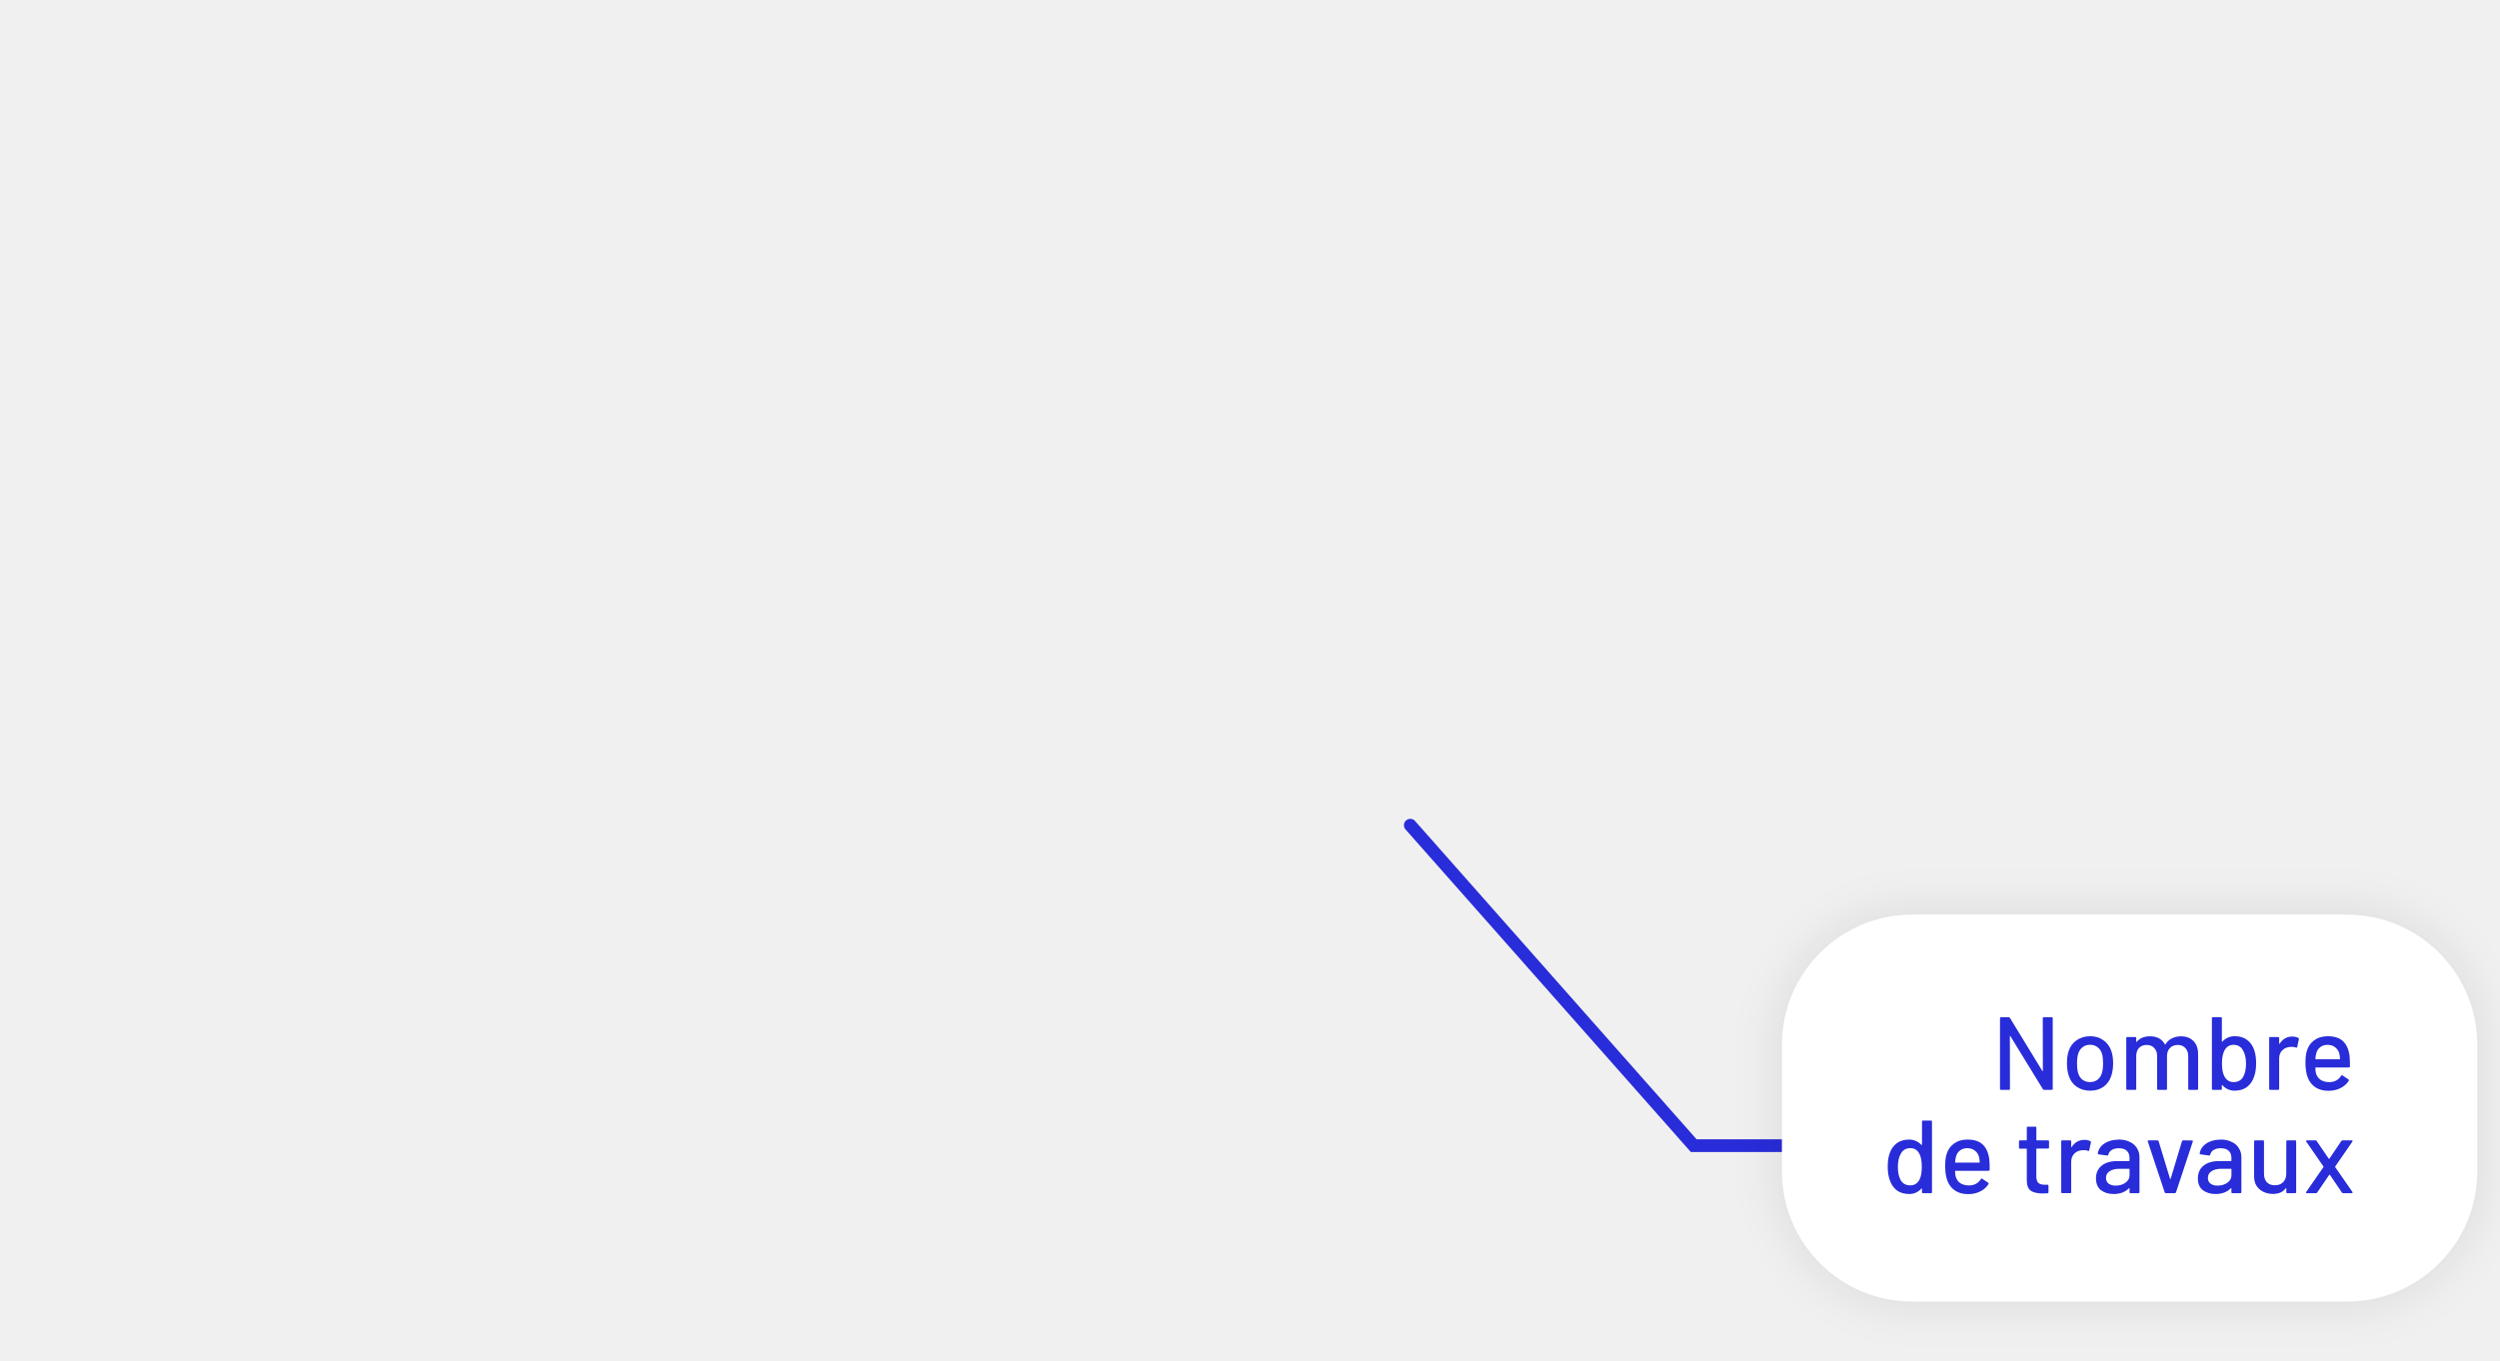
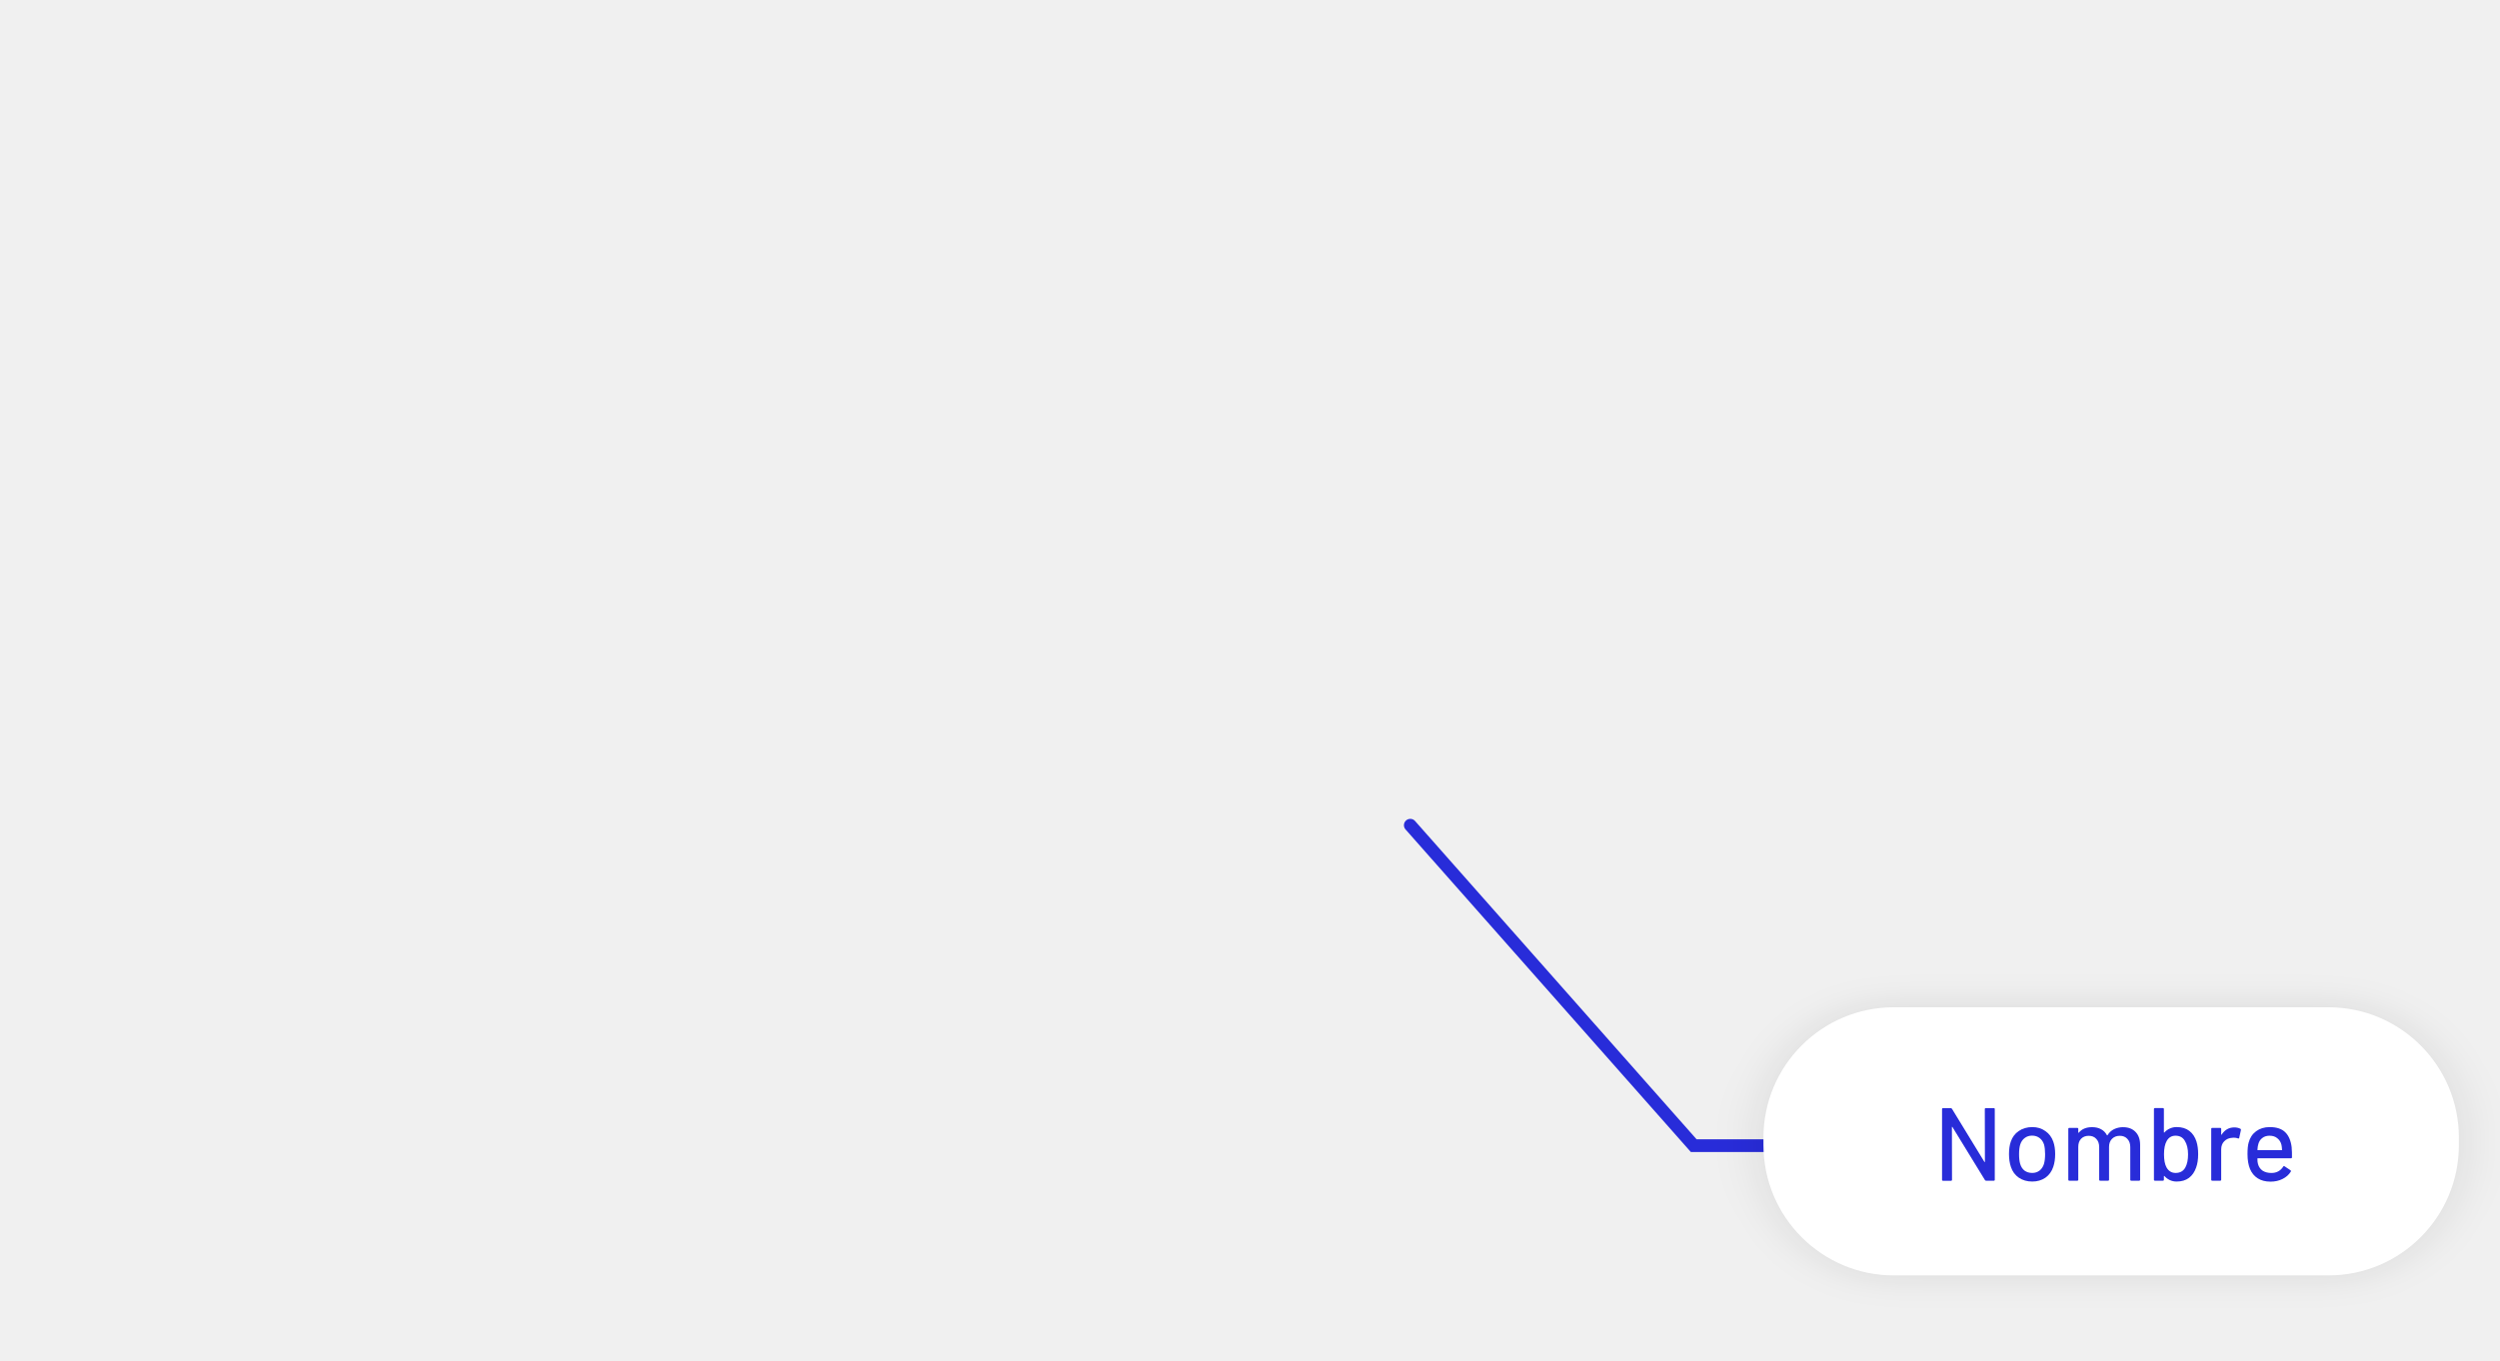
<svg xmlns="http://www.w3.org/2000/svg" width="271.019" height="147.55" viewBox="0 0 71.707 39.039" version="1.1" id="svg8">
  <defs id="defs2">
    <clipPath clipPathUnits="userSpaceOnUse" id="clipPath12304">
      <rect style="fill:#aabffe;fill-opacity:1;stroke-width:0.933;stroke-linecap:round;paint-order:fill markers stroke;stop-color:#000000" id="rect12306" width="57.463" height="31.003" x="1.604" y="199.582" ry="3.742" rx="3.742" />
    </clipPath>
    <filter style="color-interpolation-filters:sRGB" id="filter29758" x="-0.084" y="-0.151" width="1.168" height="1.303">
      <feFlood flood-opacity="0.098" flood-color="rgb(0,0,0)" result="flood" id="feFlood29748" />
      <feComposite in="flood" in2="SourceGraphic" operator="in" result="composite1" id="feComposite29750" />
      <feGaussianBlur in="composite1" stdDeviation="0.7" result="blur" id="feGaussianBlur29752" />
      <feOffset dx="0" dy="1.38778e-16" result="offset" id="feOffset29754" />
      <feComposite in="SourceGraphic" in2="offset" operator="over" result="composite2" id="feComposite29756" />
    </filter>
    <filter style="color-interpolation-filters:sRGB" id="filter29770" x="-0.099" y="-0.151" width="1.198" height="1.303">
      <feFlood flood-opacity="0.098" flood-color="rgb(0,0,0)" result="flood" id="feFlood29760" />
      <feComposite in="flood" in2="SourceGraphic" operator="in" result="composite1" id="feComposite29762" />
      <feGaussianBlur in="composite1" stdDeviation="0.7" result="blur" id="feGaussianBlur29764" />
      <feOffset dx="0" dy="1.38778e-16" result="offset" id="feOffset29766" />
      <feComposite in="SourceGraphic" in2="offset" operator="over" result="composite2" id="feComposite29768" />
    </filter>
    <filter style="color-interpolation-filters:sRGB" id="filter29782" x="-0.094" y="-0.151" width="1.189" height="1.303">
      <feFlood flood-opacity="0.098" flood-color="rgb(0,0,0)" result="flood" id="feFlood29772" />
      <feComposite in="flood" in2="SourceGraphic" operator="in" result="composite1" id="feComposite29774" />
      <feGaussianBlur in="composite1" stdDeviation="0.7" result="blur" id="feGaussianBlur29776" />
      <feOffset dx="0" dy="1.38778e-16" result="offset" id="feOffset29778" />
      <feComposite in="SourceGraphic" in2="offset" operator="over" result="composite2" id="feComposite29780" />
    </filter>
+     <filter style="color-interpolation-filters:sRGB" id="filter29758-8" x="-0.084" y="-0.151" width="1.168" height="1.303">
+       <feFlood flood-opacity="0.098" flood-color="rgb(0,0,0)" result="flood" id="feFlood29748-5" />
+       <feComposite in="flood" in2="SourceGraphic" operator="in" result="composite1" id="feComposite29750-7" />
+       <feGaussianBlur in="composite1" stdDeviation="0.7" result="blur" id="feGaussianBlur29752-6" />
+       <feOffset dx="0" dy="1.38778e-16" result="offset" id="feOffset29754-1" />
+       <feComposite in="SourceGraphic" in2="offset" operator="over" result="composite2" id="feComposite29756-8" />
+     </filter>
+     <filter style="color-interpolation-filters:sRGB" id="filter29782-9" x="-0.094" y="-0.151" width="1.189" height="1.303">
+       <feFlood flood-opacity="0.098" flood-color="rgb(0,0,0)" result="flood" id="feFlood29772-2" />
+       <feComposite in="flood" in2="SourceGraphic" operator="in" result="composite1" id="feComposite29774-7" />
+       <feGaussianBlur in="composite1" stdDeviation="0.7" result="blur" id="feGaussianBlur29776-9" />
+       <feOffset dx="0" dy="1.38778e-16" result="offset" id="feOffset29778-5" />
+       <feComposite in="SourceGraphic" in2="offset" operator="over" result="composite2" id="feComposite29780-4" />
+     </filter>
+     <filter style="color-interpolation-filters:sRGB" id="filter29782-0" x="-0.094" y="-0.151" width="1.189" height="1.303">
+       <feFlood flood-opacity="0.098" flood-color="rgb(0,0,0)" result="flood" id="feFlood29772-9" />
+       <feComposite in="flood" in2="SourceGraphic" operator="in" result="composite1" id="feComposite29774-4" />
+       <feGaussianBlur in="composite1" stdDeviation="0.7" result="blur" id="feGaussianBlur29776-8" />
+       <feOffset dx="0" dy="1.38778e-16" result="offset" id="feOffset29778-8" />
+       <feComposite in="SourceGraphic" in2="offset" operator="over" result="composite2" id="feComposite29780-2" />
+     </filter>
  </defs>
  <g id="layer1" transform="translate(-4.557578,-256.9772)">
    <path style="fill:none;fill-opacity:1;stroke:#282cd9;stroke-width:0.365;stroke-linecap:round;stroke-linejoin:miter;stroke-miterlimit:4;stroke-dasharray:none;stroke-opacity:1" d="m 61.844,289.862 h -8.686 l -8.133,-9.198" id="path909-0" />
-     <rect style="fill:#ffffff;fill-opacity:1;stroke-width:0.909;stroke-linecap:round;paint-order:fill markers stroke;filter:url(#filter29758);stop-color:#000000" id="rect10653-5" width="19.955" height="11.107" x="55.688" y="283.23" ry="3.742" rx="3.742" />
-     <g aria-label="Nombre de travaux" id="text845-8-4" style="font-size:2.977px;line-height:0.95;letter-spacing:0px;word-spacing:0px;fill:#282cd9;stroke-width:0.294" transform="translate(1.058333)">
-       <path d="m 62.115,286.206 q 0,-0.03 0.03,-0.03 h 0.226 q 0.03,0 0.03,0.03 v 2.025 q 0,0.03 -0.03,0.03 h -0.217 q -0.021,0 -0.036,-0.021 L 61.186,286.718 q -0.003,-0.009 -0.009,-0.006 -0.006,0 -0.006,0.009 l 0.003,1.51 q 0,0.03 -0.03,0.03 h -0.226 q -0.03,0 -0.03,-0.03 v -2.025 q 0,-0.03 0.03,-0.03 h 0.22 q 0.021,0 0.036,0.021 l 0.929,1.521 q 0.003,0.009 0.009,0.009 0.006,-0.003 0.006,-0.012 z" style="font-weight:500;font-family:Barlow;-inkscape-font-specification:'Barlow Medium';text-align:end;text-anchor:end" id="path5829" />
-       <path d="m 63.476,288.284 q -0.22,0 -0.384,-0.11 -0.164,-0.113 -0.229,-0.313 -0.054,-0.161 -0.054,-0.363 0,-0.211 0.051,-0.357 0.066,-0.197 0.229,-0.307 0.164,-0.113 0.39,-0.113 0.214,0 0.372,0.113 0.161,0.11 0.229,0.304 0.054,0.152 0.054,0.357 0,0.208 -0.054,0.366 -0.066,0.199 -0.226,0.313 -0.161,0.11 -0.378,0.11 z m 0,-0.247 q 0.119,0 0.208,-0.066 0.089,-0.069 0.128,-0.191 0.033,-0.113 0.033,-0.28 0,-0.167 -0.03,-0.277 -0.039,-0.122 -0.128,-0.188 -0.089,-0.069 -0.217,-0.069 -0.122,0 -0.211,0.069 -0.089,0.066 -0.128,0.188 -0.033,0.104 -0.033,0.277 0,0.173 0.033,0.28 0.036,0.122 0.125,0.191 0.092,0.066 0.22,0.066 z" style="font-weight:500;font-family:Barlow;-inkscape-font-specification:'Barlow Medium';text-align:end;text-anchor:end" id="path5831" />
-       <path d="m 66.084,286.724 q 0.226,0 0.357,0.137 0.131,0.134 0.131,0.375 v 0.994 q 0,0.03 -0.03,0.03 h -0.223 q -0.03,0 -0.03,-0.03 v -0.935 q 0,-0.149 -0.083,-0.235 -0.08,-0.089 -0.217,-0.089 -0.137,0 -0.223,0.086 -0.086,0.086 -0.086,0.232 v 0.941 q 0,0.03 -0.03,0.03 h -0.223 q -0.03,0 -0.03,-0.03 v -0.935 q 0,-0.149 -0.083,-0.235 -0.08,-0.089 -0.217,-0.089 -0.137,0 -0.22,0.086 -0.08,0.086 -0.08,0.232 v 0.941 q 0,0.03 -0.03,0.03 h -0.226 q -0.03,0 -0.03,-0.03 v -1.456 q 0,-0.03 0.03,-0.03 h 0.226 q 0.03,0 0.03,0.03 v 0.101 q 0,0.006 0.003,0.009 0.006,0.003 0.012,-0.003 0.131,-0.158 0.381,-0.158 0.152,0 0.259,0.06 0.107,0.057 0.167,0.17 0.009,0.012 0.018,0 0.071,-0.116 0.188,-0.173 0.119,-0.057 0.262,-0.057 z" style="font-weight:500;font-family:Barlow;-inkscape-font-specification:'Barlow Medium';text-align:end;text-anchor:end" id="path5833" />
-       <path d="m 68.189,287.138 q 0.048,0.152 0.048,0.36 0,0.223 -0.057,0.381 -0.066,0.194 -0.208,0.301 -0.14,0.104 -0.354,0.104 -0.104,0 -0.194,-0.042 -0.089,-0.042 -0.155,-0.116 -0.006,-0.006 -0.012,-0.003 -0.003,0.003 -0.003,0.009 v 0.098 q 0,0.03 -0.03,0.03 h -0.226 q -0.03,0 -0.03,-0.03 v -2.025 q 0,-0.03 0.03,-0.03 h 0.226 q 0.03,0 0.03,0.03 v 0.664 q 0,0.006 0.003,0.009 0.006,0.003 0.012,-0.003 0.066,-0.074 0.155,-0.113 0.092,-0.042 0.194,-0.042 0.223,0 0.366,0.11 0.143,0.11 0.205,0.307 z m -0.316,0.735 q 0.074,-0.14 0.074,-0.369 0,-0.244 -0.095,-0.393 -0.086,-0.143 -0.265,-0.143 -0.167,0 -0.253,0.152 -0.077,0.137 -0.077,0.381 0,0.244 0.071,0.375 0.089,0.161 0.262,0.161 0.197,0 0.283,-0.164 z" style="font-weight:500;font-family:Barlow;-inkscape-font-specification:'Barlow Medium';text-align:end;text-anchor:end" id="path5835" />
-       <path d="m 69.276,286.73 q 0.095,0 0.173,0.039 0.021,0.009 0.015,0.036 l -0.048,0.223 q -0.003,0.027 -0.036,0.018 -0.051,-0.021 -0.119,-0.021 l -0.042,0.003 q -0.14,0.006 -0.232,0.098 -0.089,0.089 -0.089,0.235 v 0.869 q 0,0.03 -0.03,0.03 h -0.226 q -0.03,0 -0.03,-0.03 v -1.456 q 0,-0.03 0.03,-0.03 h 0.226 q 0.03,0 0.03,0.03 v 0.158 q 0,0.009 0.003,0.012 0.006,0 0.009,-0.006 0.134,-0.208 0.366,-0.208 z" style="font-weight:500;font-family:Barlow;-inkscape-font-specification:'Barlow Medium';text-align:end;text-anchor:end" id="path5837" />
-       <path d="m 70.92,287.313 q 0.012,0.122 0.009,0.274 0,0.03 -0.03,0.03 h -0.95 q -0.012,0 -0.012,0.012 0,0.101 0.018,0.155 0.033,0.119 0.131,0.188 0.101,0.066 0.253,0.066 0.22,0 0.339,-0.182 0.015,-0.03 0.039,-0.009 l 0.17,0.113 q 0.021,0.018 0.009,0.039 -0.083,0.134 -0.238,0.211 -0.152,0.077 -0.345,0.077 -0.217,0 -0.366,-0.095 -0.149,-0.095 -0.223,-0.271 -0.071,-0.176 -0.071,-0.426 0,-0.217 0.033,-0.33 0.054,-0.205 0.214,-0.325 0.161,-0.119 0.39,-0.119 0.301,0 0.45,0.152 0.149,0.149 0.182,0.441 z m -0.631,-0.345 q -0.128,0 -0.211,0.066 -0.083,0.062 -0.113,0.17 -0.021,0.066 -0.027,0.167 0,0.012 0.012,0.012 h 0.682 q 0.012,0 0.012,-0.012 -0.006,-0.098 -0.018,-0.146 -0.03,-0.116 -0.119,-0.185 -0.086,-0.071 -0.217,-0.071 z" style="font-weight:500;font-family:Barlow;-inkscape-font-specification:'Barlow Medium';text-align:end;text-anchor:end" id="path5839" />
-       <path d="m 58.65,289.171 q 0,-0.03 0.03,-0.03 h 0.226 q 0.03,0 0.03,0.03 v 2.025 q 0,0.03 -0.03,0.03 H 58.679 q -0.03,0 -0.03,-0.03 v -0.098 q 0,-0.006 -0.006,-0.009 -0.003,-0.003 -0.009,0.003 -0.066,0.074 -0.155,0.116 -0.089,0.042 -0.194,0.042 -0.214,0 -0.357,-0.104 -0.14,-0.107 -0.205,-0.301 -0.057,-0.158 -0.057,-0.381 0,-0.208 0.048,-0.36 0.063,-0.197 0.205,-0.307 0.143,-0.11 0.366,-0.11 0.101,0 0.191,0.042 0.092,0.039 0.158,0.113 0.006,0.006 0.009,0.003 0.006,-0.003 0.006,-0.009 z m -0.074,1.67 q 0.068,-0.125 0.068,-0.375 0,-0.25 -0.074,-0.381 -0.086,-0.152 -0.253,-0.152 -0.179,0 -0.265,0.143 -0.095,0.149 -0.095,0.393 0,0.229 0.074,0.369 0.086,0.164 0.283,0.164 0.173,0 0.262,-0.161 z" style="font-weight:500;font-family:Barlow;-inkscape-font-specification:'Barlow Medium';text-align:end;text-anchor:end" id="path5841" />
-       <path d="m 60.582,290.279 q 0.012,0.122 0.009,0.274 0,0.03 -0.03,0.03 h -0.95 q -0.012,0 -0.012,0.012 0,0.101 0.018,0.155 0.033,0.119 0.131,0.188 0.101,0.066 0.253,0.066 0.22,0 0.339,-0.182 0.015,-0.03 0.039,-0.009 l 0.17,0.113 q 0.021,0.018 0.009,0.039 -0.083,0.134 -0.238,0.211 -0.152,0.077 -0.345,0.077 -0.217,0 -0.366,-0.095 -0.149,-0.095 -0.223,-0.271 -0.071,-0.176 -0.071,-0.426 0,-0.217 0.033,-0.33 0.054,-0.205 0.214,-0.325 0.161,-0.119 0.39,-0.119 0.301,0 0.45,0.152 0.149,0.149 0.182,0.441 z m -0.631,-0.345 q -0.128,0 -0.211,0.066 -0.083,0.062 -0.113,0.17 -0.021,0.066 -0.027,0.167 0,0.012 0.012,0.012 h 0.682 q 0.012,0 0.012,-0.012 -0.006,-0.098 -0.018,-0.146 -0.03,-0.116 -0.119,-0.185 -0.086,-0.071 -0.217,-0.071 z" style="font-weight:500;font-family:Barlow;-inkscape-font-specification:'Barlow Medium';text-align:end;text-anchor:end" id="path5843" />
-       <path d="m 62.294,289.916 q 0,0.03 -0.03,0.03 h -0.322 q -0.012,0 -0.012,0.012 v 0.789 q 0,0.125 0.057,0.182 0.057,0.054 0.176,0.054 h 0.086 q 0.03,0 0.03,0.03 v 0.185 q 0,0.03 -0.03,0.03 -0.095,0.006 -0.137,0.006 -0.226,0 -0.342,-0.08 -0.113,-0.083 -0.113,-0.304 v -0.89 q 0,-0.012 -0.012,-0.012 h -0.182 q -0.03,0 -0.03,-0.03 V 289.74 q 0,-0.03 0.03,-0.03 h 0.182 q 0.012,0 0.012,-0.012 v -0.351 q 0,-0.03 0.03,-0.03 h 0.214 q 0.03,0 0.03,0.03 v 0.351 q 0,0.012 0.012,0.012 h 0.322 q 0.03,0 0.03,0.03 z" style="font-weight:500;font-family:Barlow;-inkscape-font-specification:'Barlow Medium';text-align:end;text-anchor:end" id="path5845" />
-       <path d="m 63.309,289.695 q 0.095,0 0.173,0.039 0.021,0.009 0.015,0.036 l -0.048,0.223 q -0.003,0.027 -0.036,0.018 -0.051,-0.021 -0.119,-0.021 l -0.042,0.003 q -0.14,0.006 -0.232,0.098 -0.089,0.089 -0.089,0.235 v 0.869 q 0,0.03 -0.03,0.03 h -0.226 q -0.03,0 -0.03,-0.03 V 289.74 q 0,-0.03 0.03,-0.03 h 0.226 q 0.03,0 0.03,0.03 v 0.158 q 0,0.009 0.003,0.012 0.006,0 0.009,-0.006 0.134,-0.208 0.366,-0.208 z" style="font-weight:500;font-family:Barlow;-inkscape-font-specification:'Barlow Medium';text-align:end;text-anchor:end" id="path5847" />
-       <path d="m 64.292,289.686 q 0.182,0 0.316,0.066 0.137,0.062 0.208,0.179 0.074,0.113 0.074,0.259 v 1.006 q 0,0.03 -0.03,0.03 h -0.226 q -0.03,0 -0.03,-0.03 v -0.107 q 0,-0.015 -0.015,-0.006 -0.077,0.08 -0.191,0.125 -0.11,0.042 -0.247,0.042 -0.22,0 -0.366,-0.11 -0.143,-0.113 -0.143,-0.339 0,-0.232 0.161,-0.363 0.164,-0.134 0.456,-0.134 h 0.333 q 0.012,0 0.012,-0.012 v -0.08 q 0,-0.131 -0.077,-0.202 -0.074,-0.074 -0.229,-0.074 -0.125,0 -0.205,0.051 -0.077,0.048 -0.095,0.131 -0.009,0.03 -0.036,0.027 l -0.241,-0.033 q -0.03,-0.006 -0.027,-0.024 0.024,-0.176 0.188,-0.286 0.164,-0.113 0.411,-0.113 z m -0.077,1.322 q 0.158,0 0.274,-0.083 0.116,-0.083 0.116,-0.211 v -0.176 q 0,-0.012 -0.012,-0.012 H 64.313 q -0.176,0 -0.28,0.069 -0.104,0.069 -0.104,0.191 0,0.11 0.077,0.167 0.08,0.057 0.208,0.057 z" style="font-weight:500;font-family:Barlow;-inkscape-font-specification:'Barlow Medium';text-align:end;text-anchor:end" id="path5849" />
-       <path d="m 65.65,291.226 q -0.027,0 -0.036,-0.024 l -0.485,-1.459 -0.003,-0.012 q 0,-0.021 0.027,-0.021 h 0.25 q 0.027,0 0.036,0.024 l 0.328,1.078 q 0.003,0.006 0.009,0.006 0.006,0 0.009,-0.006 l 0.325,-1.078 q 0.009,-0.024 0.036,-0.024 l 0.25,0.003 q 0.033,0 0.024,0.033 l -0.482,1.456 q -0.009,0.024 -0.036,0.024 z" style="font-weight:500;font-family:Barlow;-inkscape-font-specification:'Barlow Medium';text-align:end;text-anchor:end" id="path5851" />
-       <path d="m 67.216,289.686 q 0.182,0 0.316,0.066 0.137,0.062 0.208,0.179 0.074,0.113 0.074,0.259 v 1.006 q 0,0.03 -0.03,0.03 h -0.226 q -0.03,0 -0.03,-0.03 v -0.107 q 0,-0.015 -0.015,-0.006 -0.077,0.08 -0.191,0.125 -0.11,0.042 -0.247,0.042 -0.22,0 -0.366,-0.11 -0.143,-0.113 -0.143,-0.339 0,-0.232 0.161,-0.363 0.164,-0.134 0.456,-0.134 h 0.333 q 0.012,0 0.012,-0.012 v -0.08 q 0,-0.131 -0.077,-0.202 -0.074,-0.074 -0.229,-0.074 -0.125,0 -0.205,0.051 -0.077,0.048 -0.095,0.131 -0.009,0.03 -0.036,0.027 l -0.241,-0.033 q -0.03,-0.006 -0.027,-0.024 0.024,-0.176 0.188,-0.286 0.164,-0.113 0.411,-0.113 z m -0.077,1.322 q 0.158,0 0.274,-0.083 0.116,-0.083 0.116,-0.211 v -0.176 q 0,-0.012 -0.012,-0.012 h -0.28 q -0.176,0 -0.28,0.069 -0.104,0.069 -0.104,0.191 0,0.11 0.077,0.167 0.08,0.057 0.208,0.057 z" style="font-weight:500;font-family:Barlow;-inkscape-font-specification:'Barlow Medium';text-align:end;text-anchor:end" id="path5853" />
-       <path d="m 69.103,289.74 q 0,-0.03 0.03,-0.03 h 0.223 q 0.03,0 0.03,0.03 v 1.456 q 0,0.03 -0.03,0.03 h -0.223 q -0.03,0 -0.03,-0.03 v -0.11 q 0,-0.006 -0.006,-0.006 -0.003,-0.003 -0.009,0.003 -0.119,0.164 -0.366,0.164 -0.146,0 -0.271,-0.057 -0.122,-0.057 -0.197,-0.167 -0.074,-0.11 -0.074,-0.268 V 289.74 q 0,-0.03 0.03,-0.03 h 0.223 q 0.03,0 0.03,0.03 v 0.926 q 0,0.155 0.08,0.244 0.083,0.089 0.232,0.089 0.149,0 0.238,-0.089 0.089,-0.092 0.089,-0.244 z" style="font-weight:500;font-family:Barlow;-inkscape-font-specification:'Barlow Medium';text-align:end;text-anchor:end" id="path5855" />
-       <path d="m 69.696,291.226 q -0.018,0 -0.024,-0.009 -0.006,-0.012 0.003,-0.027 l 0.494,-0.712 q 0.006,-0.009 0,-0.018 l -0.494,-0.715 -0.006,-0.015 q 0,-0.021 0.027,-0.021 h 0.241 q 0.024,0 0.036,0.018 l 0.348,0.509 q 0.003,0.003 0.009,0.003 0.006,0 0.009,-0.003 l 0.345,-0.509 q 0.012,-0.018 0.036,-0.018 h 0.259 q 0.018,0 0.024,0.012 0.006,0.009 -0.003,0.024 l -0.494,0.715 q -0.003,0.009 0,0.018 l 0.494,0.712 0.006,0.015 q 0,0.021 -0.027,0.021 h -0.244 q -0.024,0 -0.036,-0.018 l -0.345,-0.509 q -0.003,-0.006 -0.009,-0.006 -0.006,0 -0.009,0.006 l -0.348,0.509 q -0.012,0.018 -0.036,0.018 z" style="font-weight:500;font-family:Barlow;-inkscape-font-specification:'Barlow Medium';text-align:end;text-anchor:end" id="path5857" />
+     <rect style="fill:#ffffff;fill-opacity:1;stroke-width:1.092;stroke-linecap:round;paint-order:fill markers stroke;filter:url(#filter29758-8);stop-color:#000000" id="rect10653-5" width="19.955" height="11.107" x="55.688" y="283.23" ry="5.399" rx="3.742" transform="matrix(1,0,0,0.6930014,-0.5291667,89.61042)" />
+     <g aria-label="Nombre de travaux" id="text845-8-4" style="font-size:2.977px;line-height:0.95;letter-spacing:0px;word-spacing:0px;fill:#282cd9;stroke-width:0.294" transform="translate(0.5291666,3.175)">
+       <path d="m 60.981,285.639 q 0,-0.03 0.03,-0.03 h 0.226 q 0.03,0 0.03,0.03 v 2.025 q 0,0.03 -0.03,0.03 h -0.217 q -0.021,0 -0.036,-0.021 l -0.932,-1.521 q -0.003,-0.009 -0.009,-0.006 -0.006,0 -0.006,0.009 l 0.003,1.51 q 0,0.03 -0.03,0.03 h -0.226 q -0.03,0 -0.03,-0.03 v -2.025 q 0,-0.03 0.03,-0.03 h 0.22 q 0.021,0 0.036,0.021 l 0.929,1.521 q 0.003,0.009 0.009,0.009 0.006,-0.003 0.006,-0.012 z" style="font-weight:500;font-family:Barlow;-inkscape-font-specification:'Barlow Medium';text-align:end;text-anchor:end" id="path5829" />
+       <path d="m 62.342,287.717 q -0.22,0 -0.384,-0.11 -0.164,-0.113 -0.229,-0.313 -0.054,-0.161 -0.054,-0.363 0,-0.211 0.051,-0.357 0.066,-0.197 0.229,-0.307 0.164,-0.113 0.39,-0.113 0.214,0 0.372,0.113 0.161,0.11 0.229,0.304 0.054,0.152 0.054,0.357 0,0.208 -0.054,0.366 -0.066,0.199 -0.226,0.313 -0.161,0.11 -0.378,0.11 z m 0,-0.247 q 0.119,0 0.208,-0.066 0.089,-0.069 0.128,-0.191 0.033,-0.113 0.033,-0.28 0,-0.167 -0.03,-0.277 -0.039,-0.122 -0.128,-0.188 -0.089,-0.069 -0.217,-0.069 -0.122,0 -0.211,0.069 -0.089,0.066 -0.128,0.188 -0.033,0.104 -0.033,0.277 0,0.173 0.033,0.28 0.036,0.122 0.125,0.191 0.092,0.066 0.22,0.066 z" style="font-weight:500;font-family:Barlow;-inkscape-font-specification:'Barlow Medium';text-align:end;text-anchor:end" id="path5831" />
+       <path d="m 64.95,286.157 q 0.226,0 0.357,0.137 0.131,0.134 0.131,0.375 v 0.994 q 0,0.03 -0.03,0.03 h -0.223 q -0.03,0 -0.03,-0.03 v -0.935 q 0,-0.149 -0.083,-0.235 -0.08,-0.089 -0.217,-0.089 -0.137,0 -0.223,0.086 -0.086,0.086 -0.086,0.232 v 0.941 q 0,0.03 -0.03,0.03 h -0.223 q -0.03,0 -0.03,-0.03 v -0.935 q 0,-0.149 -0.083,-0.235 -0.08,-0.089 -0.217,-0.089 -0.137,0 -0.22,0.086 -0.08,0.086 -0.08,0.232 v 0.941 q 0,0.03 -0.03,0.03 h -0.226 q -0.03,0 -0.03,-0.03 v -1.456 q 0,-0.03 0.03,-0.03 h 0.226 q 0.03,0 0.03,0.03 v 0.101 q 0,0.006 0.003,0.009 0.006,0.003 0.012,-0.003 0.131,-0.158 0.381,-0.158 0.152,0 0.259,0.06 0.107,0.057 0.167,0.17 0.009,0.012 0.018,0 0.071,-0.116 0.188,-0.173 0.119,-0.057 0.262,-0.057 z" style="font-weight:500;font-family:Barlow;-inkscape-font-specification:'Barlow Medium';text-align:end;text-anchor:end" id="path5833" />
+       <path d="m 67.055,286.571 q 0.048,0.152 0.048,0.36 0,0.223 -0.057,0.381 -0.066,0.194 -0.208,0.301 -0.14,0.104 -0.354,0.104 -0.104,0 -0.194,-0.042 -0.089,-0.042 -0.155,-0.116 -0.006,-0.006 -0.012,-0.003 -0.003,0.003 -0.003,0.009 v 0.098 q 0,0.03 -0.03,0.03 h -0.226 q -0.03,0 -0.03,-0.03 v -2.025 q 0,-0.03 0.03,-0.03 h 0.226 q 0.03,0 0.03,0.03 v 0.664 q 0,0.006 0.003,0.009 0.006,0.003 0.012,-0.003 0.066,-0.074 0.155,-0.113 0.092,-0.042 0.194,-0.042 0.223,0 0.366,0.11 0.143,0.11 0.205,0.307 z m -0.316,0.735 q 0.074,-0.14 0.074,-0.369 0,-0.244 -0.095,-0.393 -0.086,-0.143 -0.265,-0.143 -0.167,0 -0.253,0.152 -0.077,0.137 -0.077,0.381 0,0.244 0.071,0.375 0.089,0.161 0.262,0.161 0.197,0 0.283,-0.164 z" style="font-weight:500;font-family:Barlow;-inkscape-font-specification:'Barlow Medium';text-align:end;text-anchor:end" id="path5835" />
+       <path d="m 68.142,286.163 q 0.095,0 0.173,0.039 0.021,0.009 0.015,0.036 l -0.048,0.223 q -0.003,0.027 -0.036,0.018 -0.051,-0.021 -0.119,-0.021 l -0.042,0.003 q -0.14,0.006 -0.232,0.098 -0.089,0.089 -0.089,0.235 v 0.869 q 0,0.03 -0.03,0.03 h -0.226 q -0.03,0 -0.03,-0.03 v -1.456 q 0,-0.03 0.03,-0.03 h 0.226 q 0.03,0 0.03,0.03 v 0.158 q 0,0.009 0.003,0.012 0.006,0 0.009,-0.006 0.134,-0.208 0.366,-0.208 z" style="font-weight:500;font-family:Barlow;-inkscape-font-specification:'Barlow Medium';text-align:end;text-anchor:end" id="path5837" />
+       <path d="m 69.786,286.746 q 0.012,0.122 0.009,0.274 0,0.03 -0.03,0.03 h -0.95 q -0.012,0 -0.012,0.012 0,0.101 0.018,0.155 0.033,0.119 0.131,0.188 0.101,0.066 0.253,0.066 0.22,0 0.339,-0.182 0.015,-0.03 0.039,-0.009 l 0.17,0.113 q 0.021,0.018 0.009,0.039 -0.083,0.134 -0.238,0.211 -0.152,0.077 -0.345,0.077 -0.217,0 -0.366,-0.095 -0.149,-0.095 -0.223,-0.271 -0.071,-0.176 -0.071,-0.426 0,-0.217 0.033,-0.33 0.054,-0.205 0.214,-0.325 0.161,-0.119 0.39,-0.119 0.301,0 0.45,0.152 0.149,0.149 0.182,0.441 z m -0.631,-0.345 q -0.128,0 -0.211,0.066 -0.083,0.062 -0.113,0.17 -0.021,0.066 -0.027,0.167 0,0.012 0.012,0.012 h 0.682 q 0.012,0 0.012,-0.012 -0.006,-0.098 -0.018,-0.146 -0.03,-0.116 -0.119,-0.185 -0.086,-0.071 -0.217,-0.071 z" style="font-weight:500;font-family:Barlow;-inkscape-font-specification:'Barlow Medium';text-align:end;text-anchor:end" id="path5839" />
    </g>
  </g>
</svg>
